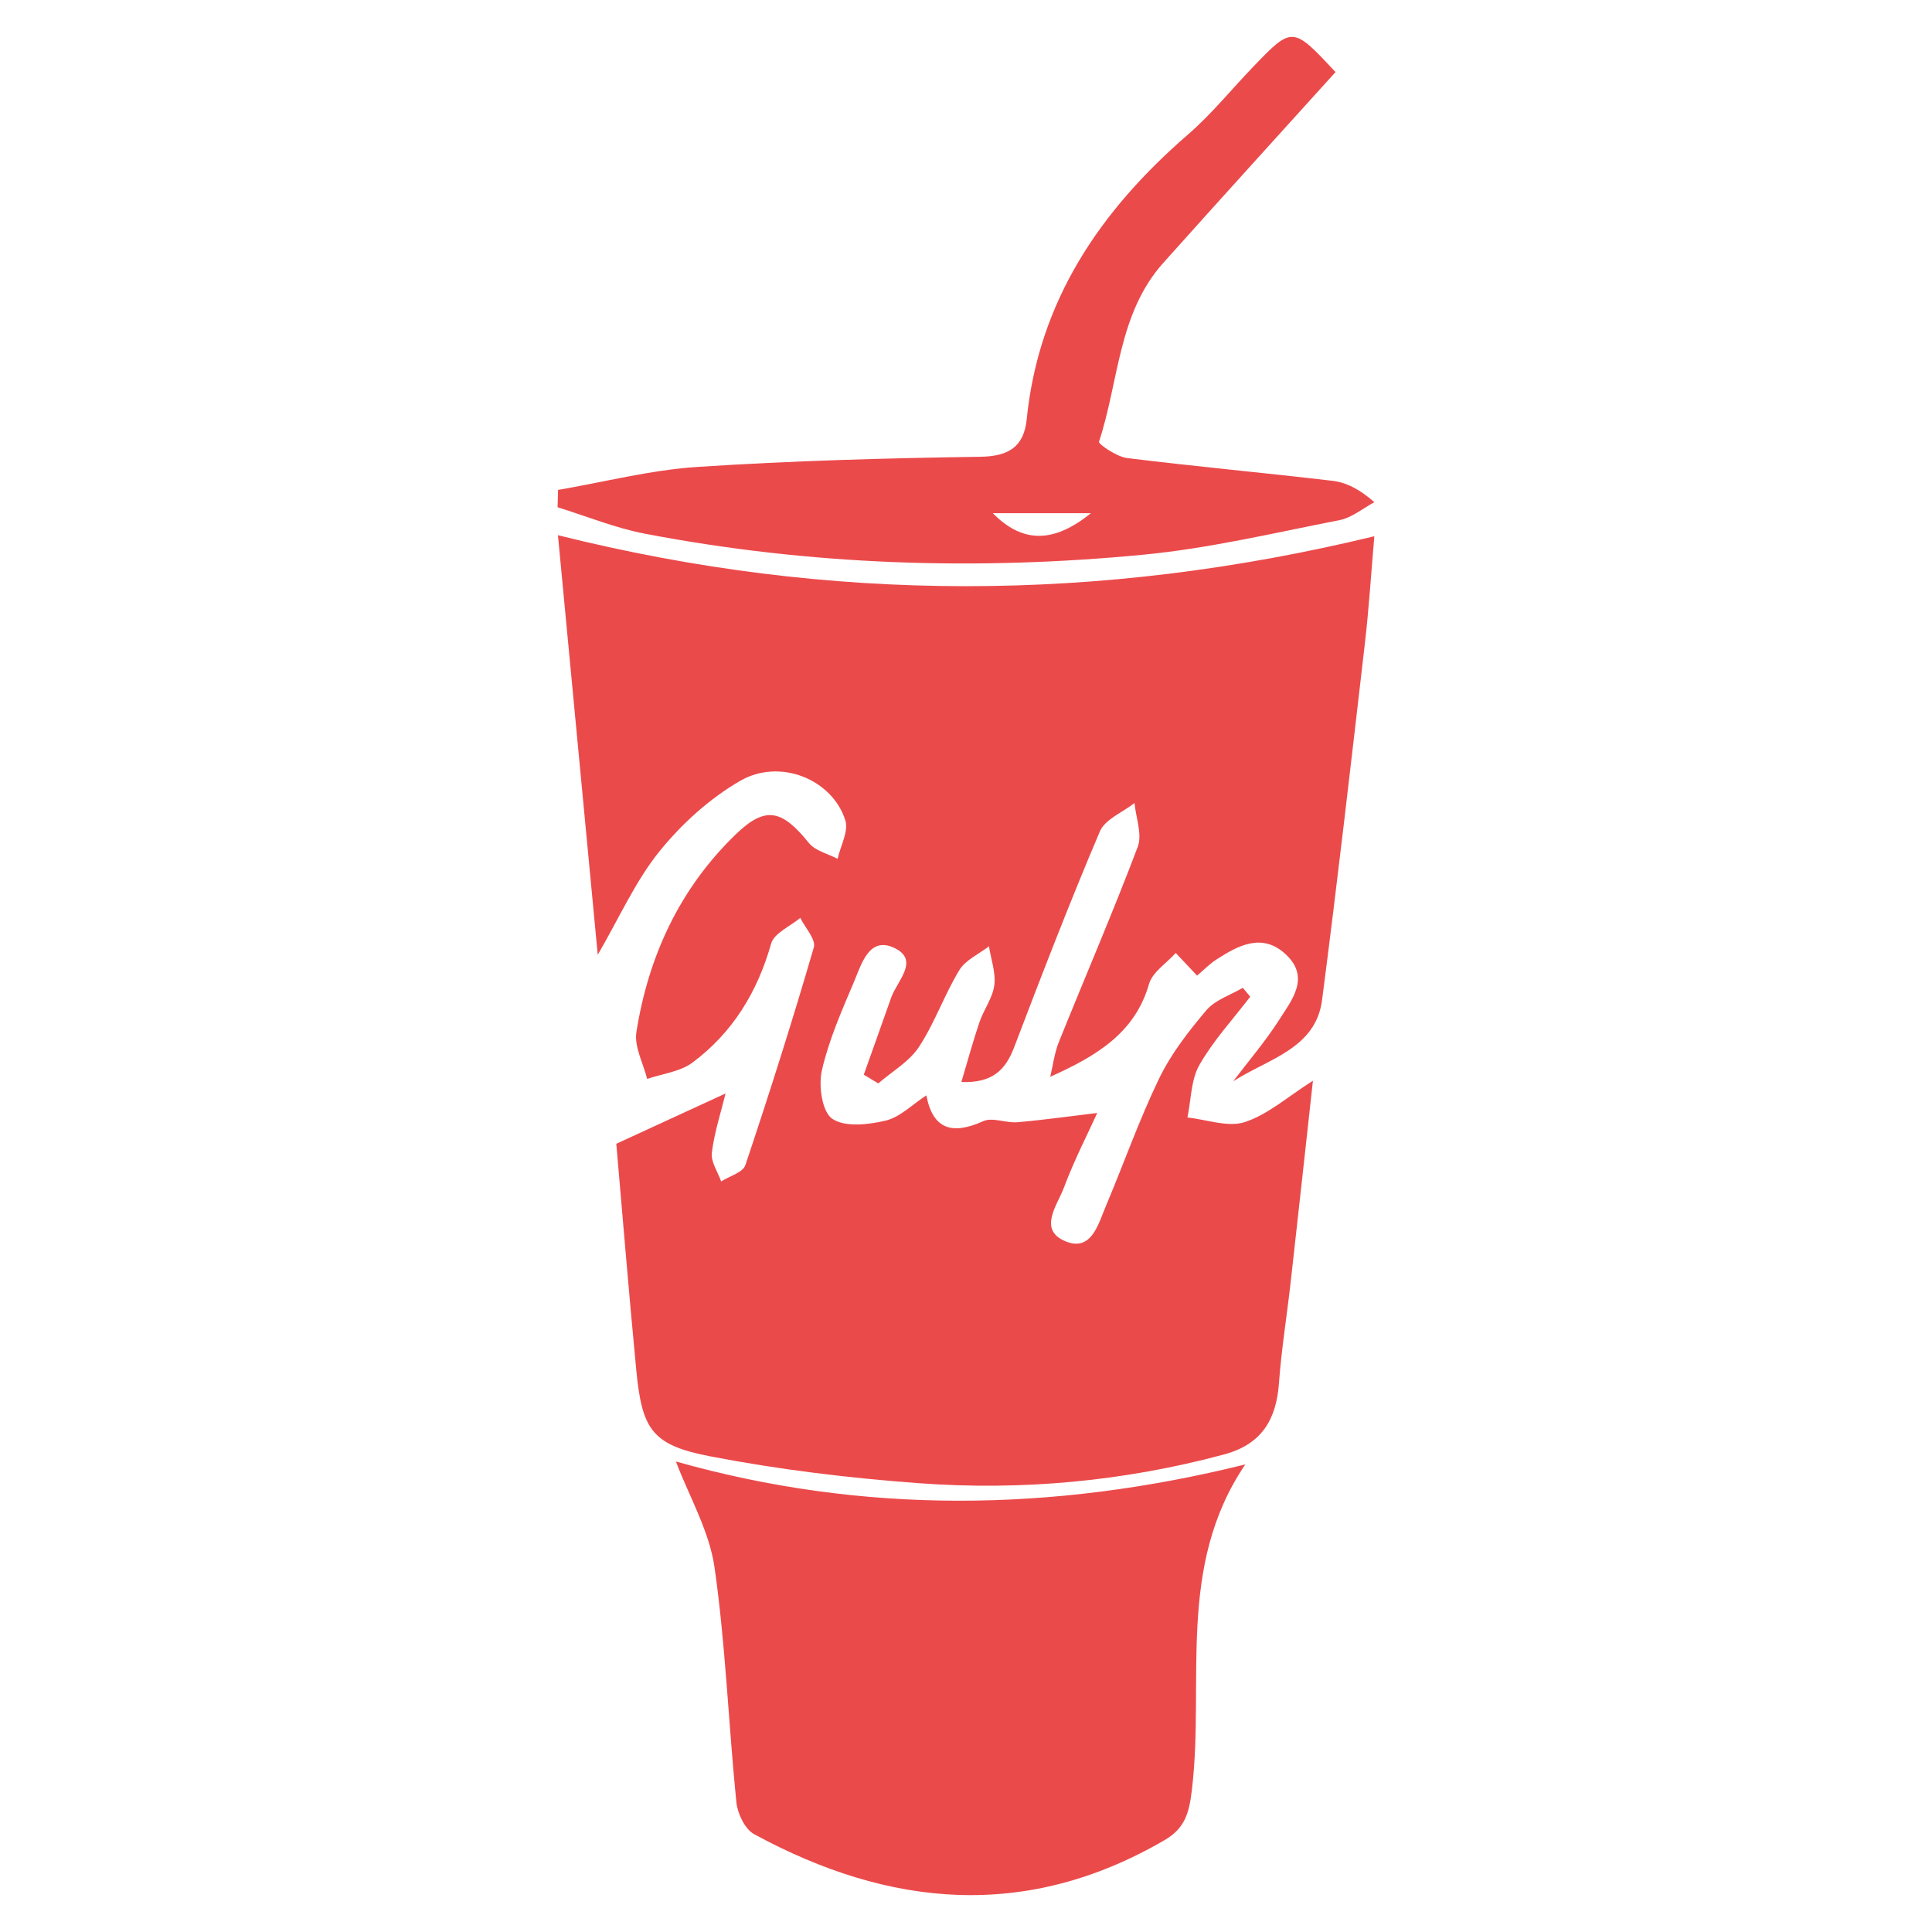
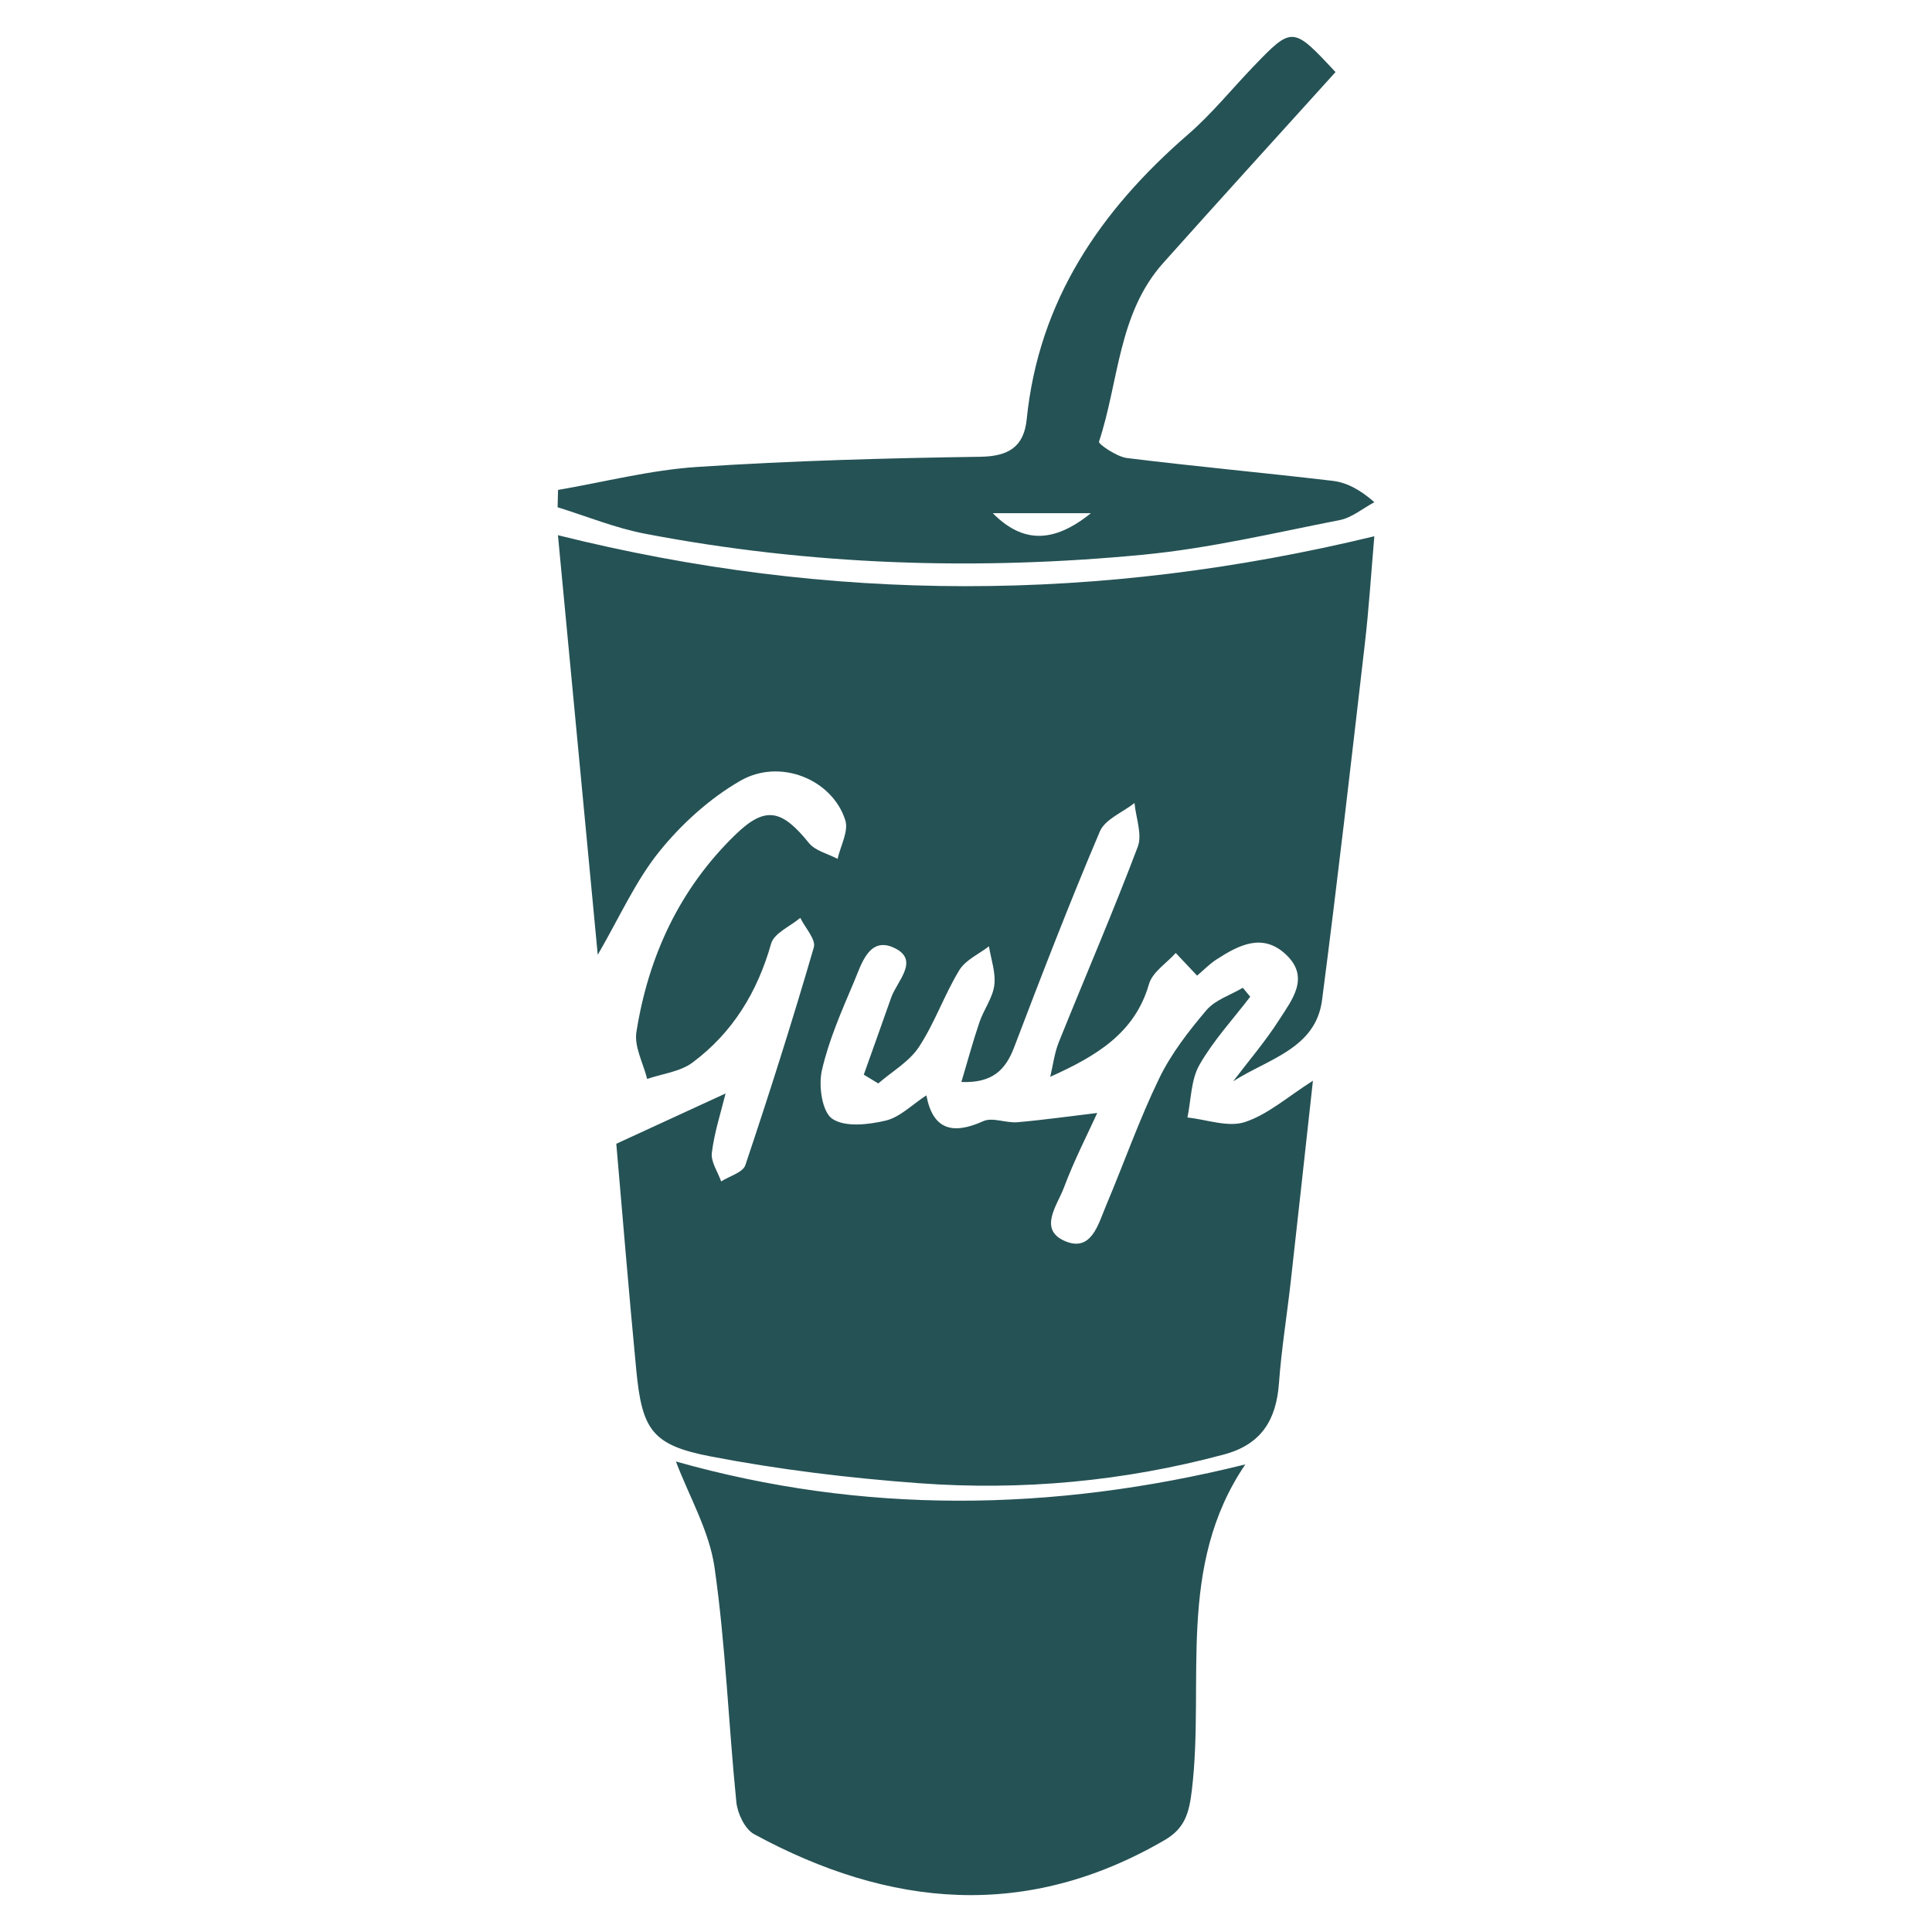
<svg viewBox="0 0 128 128">
-   <path fill-rule="evenodd" clip-rule="evenodd" fill="#EB4A4B" d="M36.965 35.459c.877 9.232 1.747 18.412 2.637 27.798 1.451-2.495 2.501-4.888 4.085-6.848 1.475-1.826 3.334-3.511 5.357-4.678 2.641-1.524 6.104-.089 6.96 2.614.23.725-.319 1.697-.511 2.556-.646-.341-1.479-.529-1.901-1.051-1.793-2.217-2.873-2.479-4.856-.563-3.699 3.576-5.779 8.056-6.573 13.091-.153.974.456 2.067.713 3.105 1.011-.348 2.185-.476 3.002-1.084 2.656-1.977 4.302-4.666 5.21-7.88.197-.696 1.265-1.145 1.933-1.708.32.658 1.05 1.433.897 1.954-1.407 4.84-2.934 9.649-4.536 14.429-.162.484-1.051.725-1.604 1.079-.223-.636-.692-1.302-.617-1.901.168-1.358.605-2.683.91-3.927l-7.24 3.333c.405 4.622.825 9.807 1.323 14.985.382 3.954 1.029 4.978 4.923 5.728 4.544.875 9.173 1.434 13.792 1.774 6.825.503 13.59-.119 20.23-1.904 2.472-.664 3.458-2.29 3.635-4.717.162-2.235.524-4.456.775-6.685.493-4.391.972-8.783 1.476-13.358-1.667 1.056-2.978 2.238-4.511 2.739-1.116.365-2.524-.169-3.803-.303.245-1.174.23-2.497.796-3.487.922-1.618 2.224-3.021 3.364-4.515l-.491-.591c-.817.483-1.832.8-2.413 1.485-1.182 1.394-2.339 2.886-3.13 4.52-1.324 2.735-2.333 5.622-3.518 8.426-.515 1.216-.959 3.076-2.684 2.366-1.845-.761-.547-2.386-.114-3.542.689-1.844 1.599-3.606 2.215-4.962-1.746.208-3.516.459-5.294.614-.752.064-1.646-.348-2.261-.07-2.045.924-3.341.553-3.766-1.711-.947.615-1.749 1.448-2.694 1.672-1.147.273-2.703.452-3.543-.121-.673-.459-.918-2.184-.688-3.196.457-2.012 1.311-3.946 2.122-5.859.502-1.185 1.007-3.077 2.701-2.253 1.674.813.154 2.185-.232 3.286-.599 1.702-1.209 3.401-1.813 5.101l.96.58c.914-.794 2.053-1.441 2.693-2.415 1.048-1.592 1.681-3.452 2.673-5.086.411-.677 1.296-1.065 1.967-1.584.136.862.462 1.748.354 2.58-.107.841-.698 1.61-.981 2.442-.425 1.246-.768 2.52-1.2 3.969 2.043.078 2.918-.782 3.495-2.299 1.826-4.793 3.672-9.581 5.679-14.3.343-.808 1.509-1.264 2.296-1.884.091.974.525 2.078.216 2.899-1.645 4.349-3.492 8.62-5.228 12.935-.293.727-.387 1.534-.572 2.304 3.059-1.375 5.612-2.895 6.544-6.146.228-.79 1.162-1.377 1.771-2.058l1.416 1.5c.43-.362.824-.774 1.291-1.075 1.47-.947 3.053-1.782 4.603-.315 1.604 1.517.39 2.995-.448 4.307-.912 1.431-2.029 2.73-3.057 4.086 2.312-1.49 5.469-2.158 5.889-5.378 1.024-7.865 1.924-15.746 2.837-23.625.271-2.332.416-4.679.627-7.109-18.21 4.409-36.029 4.436-54.088-.069zM44.781 96.828c.877 2.317 2.209 4.593 2.558 7.011.737 5.147.924 10.372 1.446 15.554.076.755.565 1.792 1.175 2.124 8.98 4.88 18.047 5.726 27.209.389 1.367-.796 1.62-1.847 1.797-3.325.857-7.181-1.051-14.798 3.54-21.56-12.856 3.189-25.403 3.288-37.725-.193zM75.772 36.748c4.362-.421 8.671-1.445 12.985-2.291.813-.159 1.535-.778 2.299-1.185-1.007-.885-1.878-1.311-2.788-1.418-4.53-.535-9.076-.947-13.603-1.508-.684-.085-1.905-.929-1.854-1.083 1.321-3.98 1.256-8.485 4.254-11.839 3.789-4.24 7.617-8.443 11.416-12.648-2.826-3.04-2.864-3.044-5.425-.383-1.448 1.504-2.771 3.15-4.342 4.512-5.813 5.038-9.896 11.005-10.692 18.872-.183 1.805-1.174 2.457-3.069 2.485-6.256.091-12.519.263-18.761.674-3.093.203-6.148.997-9.221 1.523l-.028 1.149c1.923.593 3.809 1.372 5.773 1.749 10.944 2.098 21.991 2.458 33.056 1.391zm-3.496-2.748c-2.477 2-4.524 2-6.501 0h6.501z" />
+   <path fill-rule="evenodd" clip-rule="evenodd" fill="#255255" d="M36.965 35.459c.877 9.232 1.747 18.412 2.637 27.798 1.451-2.495 2.501-4.888 4.085-6.848 1.475-1.826 3.334-3.511 5.357-4.678 2.641-1.524 6.104-.089 6.96 2.614.23.725-.319 1.697-.511 2.556-.646-.341-1.479-.529-1.901-1.051-1.793-2.217-2.873-2.479-4.856-.563-3.699 3.576-5.779 8.056-6.573 13.091-.153.974.456 2.067.713 3.105 1.011-.348 2.185-.476 3.002-1.084 2.656-1.977 4.302-4.666 5.21-7.88.197-.696 1.265-1.145 1.933-1.708.32.658 1.05 1.433.897 1.954-1.407 4.84-2.934 9.649-4.536 14.429-.162.484-1.051.725-1.604 1.079-.223-.636-.692-1.302-.617-1.901.168-1.358.605-2.683.91-3.927l-7.24 3.333c.405 4.622.825 9.807 1.323 14.985.382 3.954 1.029 4.978 4.923 5.728 4.544.875 9.173 1.434 13.792 1.774 6.825.503 13.59-.119 20.23-1.904 2.472-.664 3.458-2.29 3.635-4.717.162-2.235.524-4.456.775-6.685.493-4.391.972-8.783 1.476-13.358-1.667 1.056-2.978 2.238-4.511 2.739-1.116.365-2.524-.169-3.803-.303.245-1.174.23-2.497.796-3.487.922-1.618 2.224-3.021 3.364-4.515l-.491-.591c-.817.483-1.832.8-2.413 1.485-1.182 1.394-2.339 2.886-3.13 4.52-1.324 2.735-2.333 5.622-3.518 8.426-.515 1.216-.959 3.076-2.684 2.366-1.845-.761-.547-2.386-.114-3.542.689-1.844 1.599-3.606 2.215-4.962-1.746.208-3.516.459-5.294.614-.752.064-1.646-.348-2.261-.07-2.045.924-3.341.553-3.766-1.711-.947.615-1.749 1.448-2.694 1.672-1.147.273-2.703.452-3.543-.121-.673-.459-.918-2.184-.688-3.196.457-2.012 1.311-3.946 2.122-5.859.502-1.185 1.007-3.077 2.701-2.253 1.674.813.154 2.185-.232 3.286-.599 1.702-1.209 3.401-1.813 5.101l.96.58c.914-.794 2.053-1.441 2.693-2.415 1.048-1.592 1.681-3.452 2.673-5.086.411-.677 1.296-1.065 1.967-1.584.136.862.462 1.748.354 2.58-.107.841-.698 1.61-.981 2.442-.425 1.246-.768 2.52-1.2 3.969 2.043.078 2.918-.782 3.495-2.299 1.826-4.793 3.672-9.581 5.679-14.3.343-.808 1.509-1.264 2.296-1.884.091.974.525 2.078.216 2.899-1.645 4.349-3.492 8.62-5.228 12.935-.293.727-.387 1.534-.572 2.304 3.059-1.375 5.612-2.895 6.544-6.146.228-.79 1.162-1.377 1.771-2.058l1.416 1.5c.43-.362.824-.774 1.291-1.075 1.47-.947 3.053-1.782 4.603-.315 1.604 1.517.39 2.995-.448 4.307-.912 1.431-2.029 2.73-3.057 4.086 2.312-1.49 5.469-2.158 5.889-5.378 1.024-7.865 1.924-15.746 2.837-23.625.271-2.332.416-4.679.627-7.109-18.21 4.409-36.029 4.436-54.088-.069zM44.781 96.828c.877 2.317 2.209 4.593 2.558 7.011.737 5.147.924 10.372 1.446 15.554.076.755.565 1.792 1.175 2.124 8.98 4.88 18.047 5.726 27.209.389 1.367-.796 1.62-1.847 1.797-3.325.857-7.181-1.051-14.798 3.54-21.56-12.856 3.189-25.403 3.288-37.725-.193zM75.772 36.748c4.362-.421 8.671-1.445 12.985-2.291.813-.159 1.535-.778 2.299-1.185-1.007-.885-1.878-1.311-2.788-1.418-4.53-.535-9.076-.947-13.603-1.508-.684-.085-1.905-.929-1.854-1.083 1.321-3.98 1.256-8.485 4.254-11.839 3.789-4.24 7.617-8.443 11.416-12.648-2.826-3.04-2.864-3.044-5.425-.383-1.448 1.504-2.771 3.15-4.342 4.512-5.813 5.038-9.896 11.005-10.692 18.872-.183 1.805-1.174 2.457-3.069 2.485-6.256.091-12.519.263-18.761.674-3.093.203-6.148.997-9.221 1.523l-.028 1.149c1.923.593 3.809 1.372 5.773 1.749 10.944 2.098 21.991 2.458 33.056 1.391zm-3.496-2.748c-2.477 2-4.524 2-6.501 0h6.501z" />
</svg>
